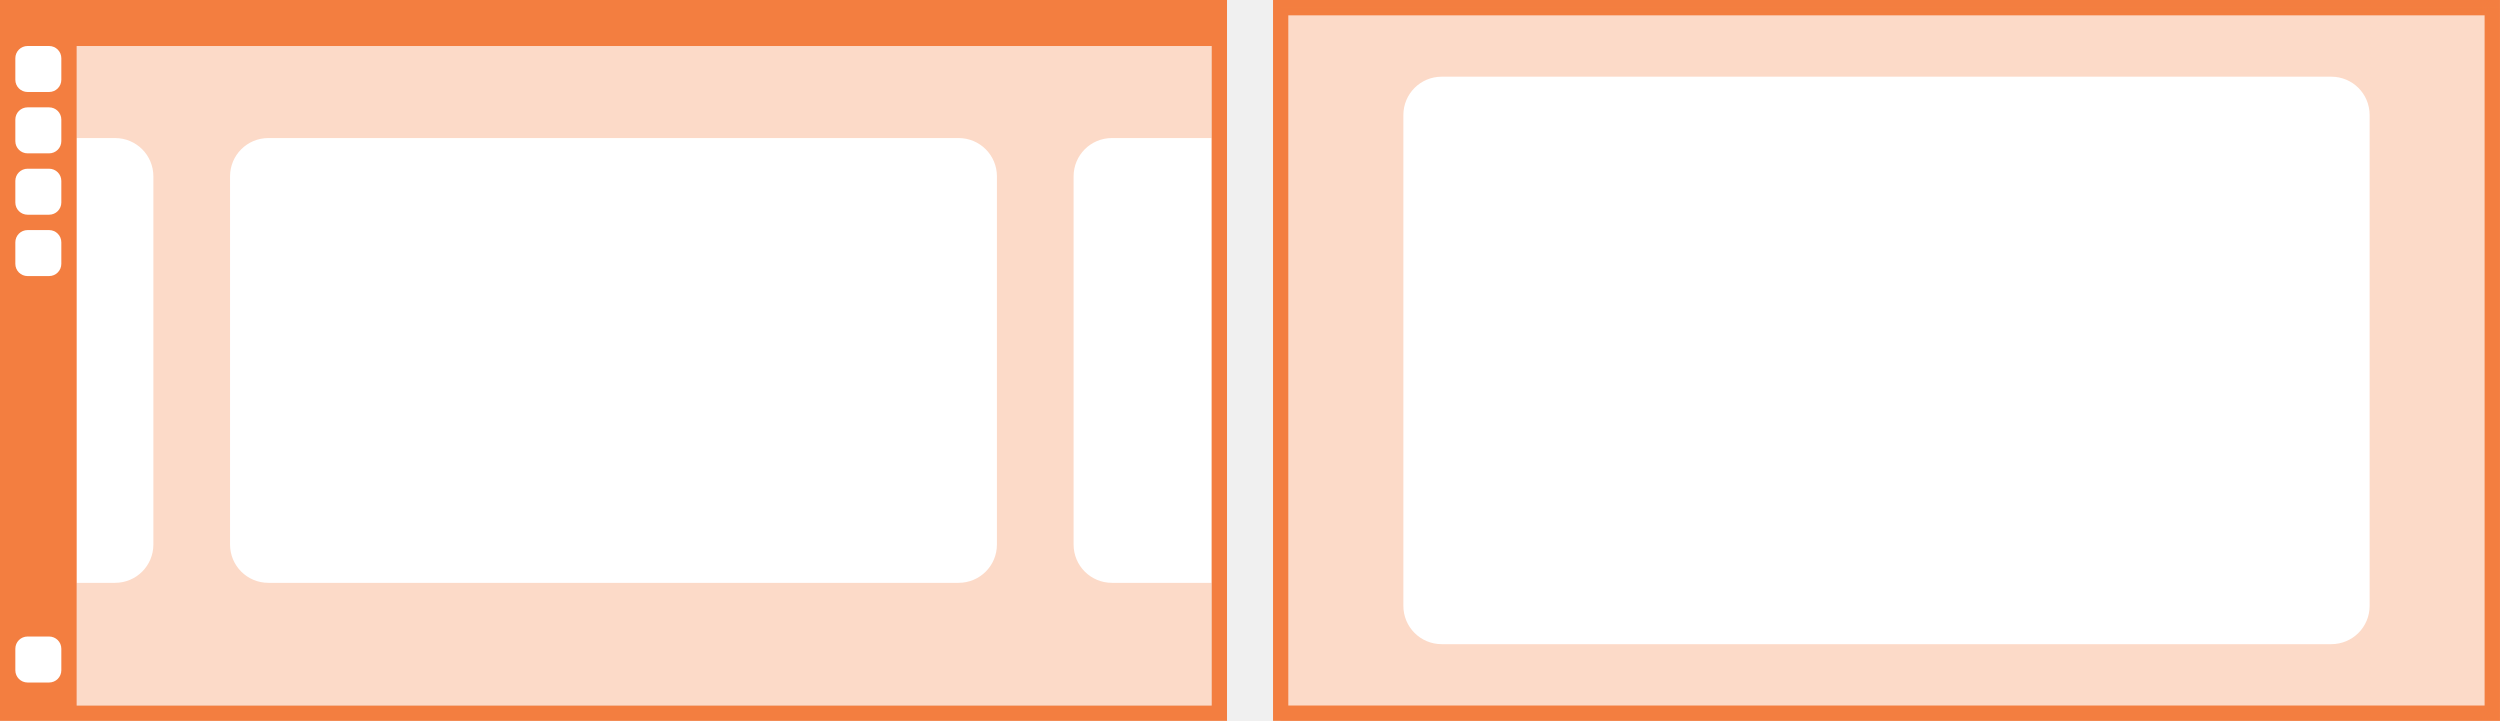
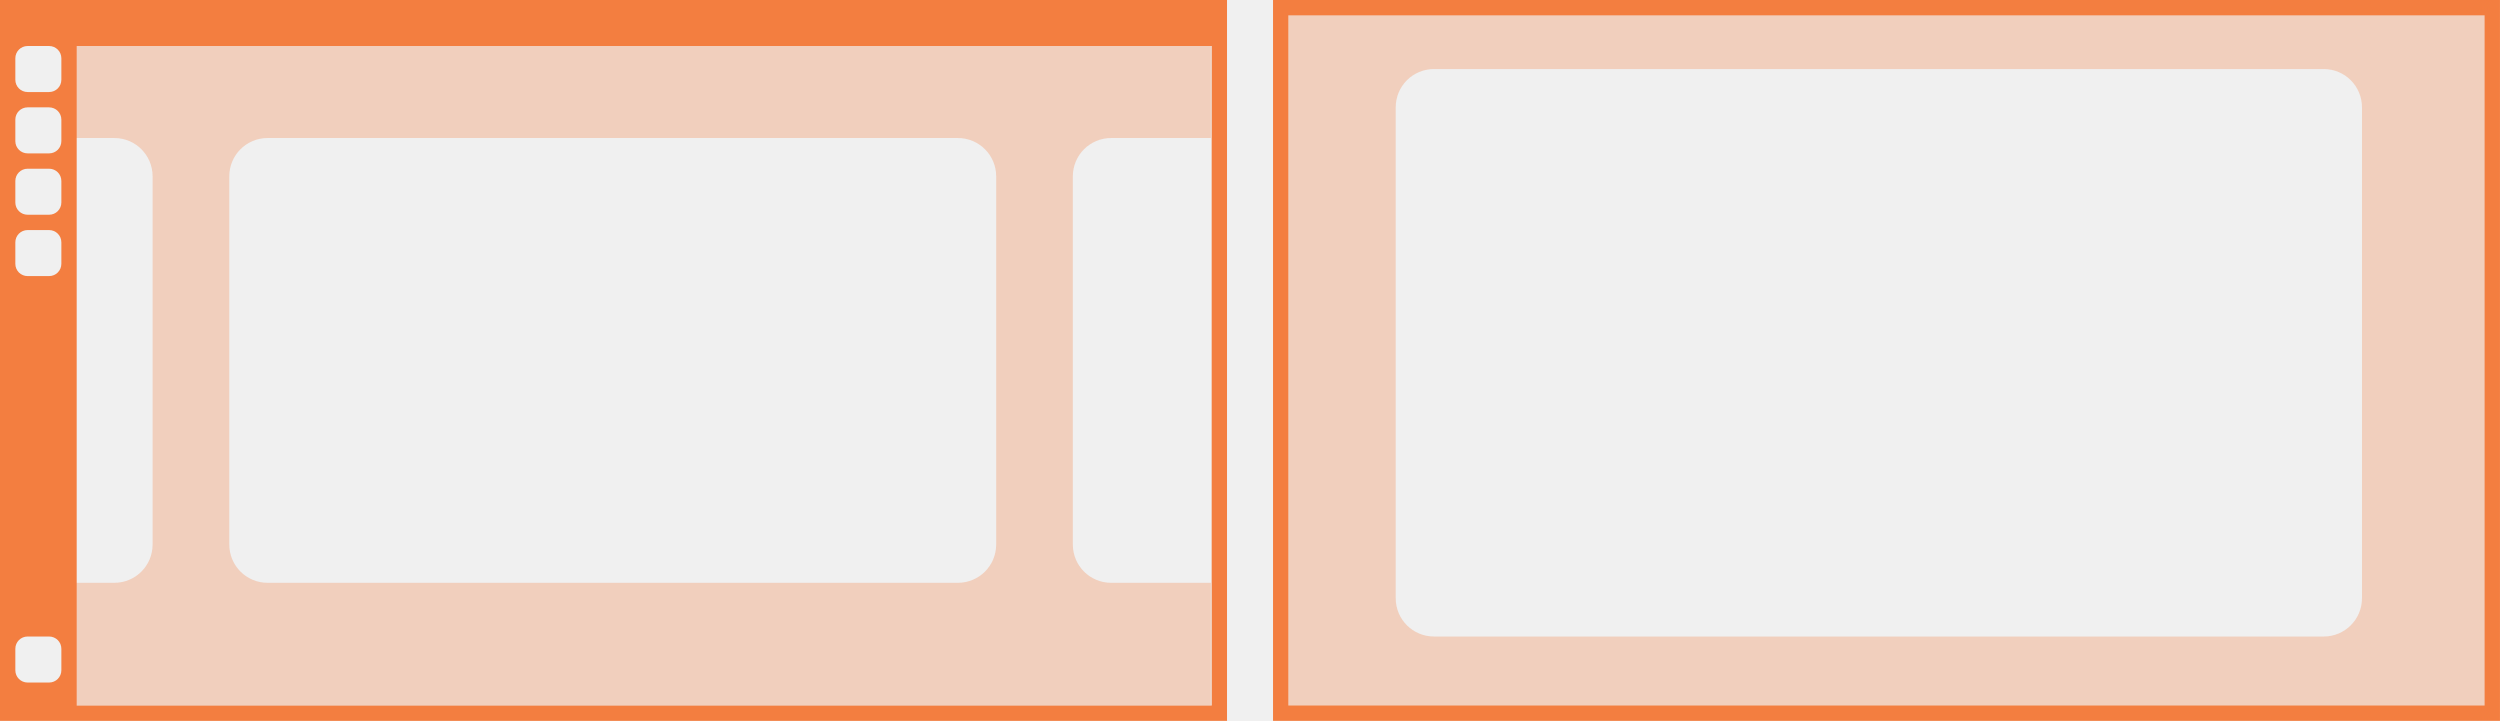
<svg xmlns="http://www.w3.org/2000/svg" width="326" height="94" version="1.1" viewBox="0 0 86.255 24.871">
-   <path d="m44.186 0.265h41.804v24.342h-41.804z" color="#000000" fill="#fff" stroke-width=".529" style="-inkscape-stroke:none" />
-   <path d="m43.922 0v24.871h42.332v-24.871zm0.527 0.529h41.275v23.813h-41.275z" color="#000000" fill="#f37e40" style="-inkscape-stroke:none" />
-   <path d="m44.582 0.661h41.54v24.077h-41.54z" fill="#f37e40" opacity=".287" stroke="#f37e40" stroke-width=".794" style="paint-order:normal" />
-   <path d="m49.742 2.646h30.692c0.733 0 1.323 0.59 1.323 1.323v16.933c0 0.733-0.59 1.323-1.323 1.323h-30.692c-0.733 0-1.323-0.59-1.323-1.323v-16.933c0-0.733 0.59-1.323 1.323-1.323z" fill="#fff" stroke-width="0" />
-   <path d="m2.646 1.587h39.159v22.754h-39.159z" fill="#fff" stroke-width=".398" />
-   <path d="m2.646 1.587h39.159v22.754h-39.159z" fill="#f37e40" opacity=".287" stroke-width=".398" />
-   <path d="m0.529 4.763v15.346h3.44c0.733 0 1.323-0.59 1.323-1.323v-12.7c0-0.733-0.59-1.323-1.323-1.323zm8.731 0c-0.733 0-1.323 0.59-1.323 1.323v12.7c0 0.733 0.59 1.323 1.323 1.323h23.813c0.733 0 1.323-0.59 1.323-1.323v-12.7c0-0.733-0.59-1.323-1.323-1.323zm29.104 0c-0.733 0-1.323 0.59-1.323 1.323v12.7c0 0.733 0.59 1.323 1.323 1.323h3.44v-15.346z" fill="#fff" stroke-width="0" />
-   <path transform="matrix(.26459 0 0 .26459 -.00011934 0)" d="m0 0v94h160v-94h-160zm10 6h148v86h-148v-86z" fill="#f37e40" />
-   <path d="m0.952 1.587c-0.235 0-0.423 0.189-0.423 0.423v0.741c0 0.235 0.189 0.423 0.423 0.423h0.741c0.235 0 0.423-0.189 0.423-0.423v-0.741c0-0.235-0.189-0.423-0.423-0.423zm0 2.117c-0.235 0-0.423 0.189-0.423 0.423v0.741c0 0.235 0.189 0.423 0.423 0.423h0.741c0.235 0 0.423-0.189 0.423-0.423v-0.741c0-0.235-0.189-0.423-0.423-0.423zm0 2.117c-0.235 0-0.423 0.189-0.423 0.423v0.741c0 0.235 0.189 0.423 0.423 0.423h0.741c0.235 0 0.423-0.189 0.423-0.423v-0.741c0-0.235-0.189-0.423-0.423-0.423zm0 2.117c-0.235 0-0.423 0.189-0.423 0.423v0.741c0 0.235 0.189 0.423 0.423 0.423h0.741c0.235 0 0.423-0.189 0.423-0.423v-0.741c0-0.235-0.189-0.423-0.423-0.423zm0 14.023c-0.235 0-0.423 0.189-0.423 0.423v0.741c0 0.235 0.189 0.423 0.423 0.423h0.741c0.235 0 0.423-0.189 0.423-0.423v-0.741c0-0.235-0.189-0.423-0.423-0.423z" fill="#fff" stroke-width=".099" />
+   <g fill="#f37e40">
+     <path d="m43.922 0v24.871h42.332v-24.871zm0.527 0.529h41.275v23.813h-41.275z" color="#000000" style="-inkscape-stroke:none" />
+     <path d="m44.318 0.397v24.077h41.54v-24.077zm5.16 1.985h30.692c0.733 0 1.323 0.59 1.323 1.323v16.933c0 0.733-0.59 1.323-1.323 1.323h-30.692c-0.733 0-1.323-0.59-1.323-1.323v-16.933c0-0.733 0.59-1.323 1.323-1.323z" opacity=".287" stroke-width=".265" style="paint-order:normal" />
+     <path d="m2.619 1.587v3.175h1.323c0.733 0 1.323 0.59 1.323 1.323v12.7c0 0.733-0.59 1.323-1.323 1.323h-1.323v4.233h39.159v-22.754zm6.615 3.175h23.813c0.733 0 1.323 0.59 1.323 1.323v12.7c0 0.733-0.59 1.323-1.323 1.323h-23.813c-0.733 0-1.323-0.59-1.323-1.323v-12.7c0-0.733 0.59-1.323 1.323-1.323zm29.104 0h3.44v15.346h-3.44c-0.733 0-1.323-0.59-1.323-1.323v-12.7c0-0.733 0.59-1.323 1.323-1.323z" opacity=".287" stroke-width=".265" />
+   </g>
+   <path transform="matrix(.26459 0 0 .26459 0 -3.681e-5)" d="m0 0v94.002h10 150v-94.002h-150-10zm3.6 6h2.801c0.886 0 1.6 0.713 1.6 1.6v2.801c0 0.886-0.713 1.6-1.6 1.6h-2.801c-0.886 0-1.6-0.713-1.6-1.6v-2.801c0-0.886 0.713-1.6 1.6-1.6zm6.4 0h148v86.002h-148v-86.002zm-6.4 8h2.801c0.886 0 1.6 0.713 1.6 1.6v2.801c0 0.886-0.713 1.6-1.6 1.6h-2.801c-0.886 0-1.6-0.713-1.6-1.6v-2.801c0-0.886 0.713-1.6 1.6-1.6zm0 8h2.801c0.886 0 1.6 0.713 1.6 1.6v2.801c0 0.886-0.713 1.6-1.6 1.6h-2.801c-0.886 0-1.6-0.713-1.6-1.6v-2.801c0-0.886 0.713-1.6 1.6-1.6zm0 8h2.801c0.886 0 1.6 0.713 1.6 1.6v2.801c0 0.886-0.713 1.6-1.6 1.6h-2.801c-0.886 0-1.6-0.713-1.6-1.6v-2.801c0-0.886 0.713-1.6 1.6-1.6zm0 53h2.801c0.886 0 1.6 0.713 1.6 1.6v2.801c0 0.886-0.713 1.6-1.6 1.6h-2.801c-0.886 0-1.6-0.713-1.6-1.6v-2.801c0-0.886 0.713-1.6 1.6-1.6z" fill="#f37e40" />
</svg>
